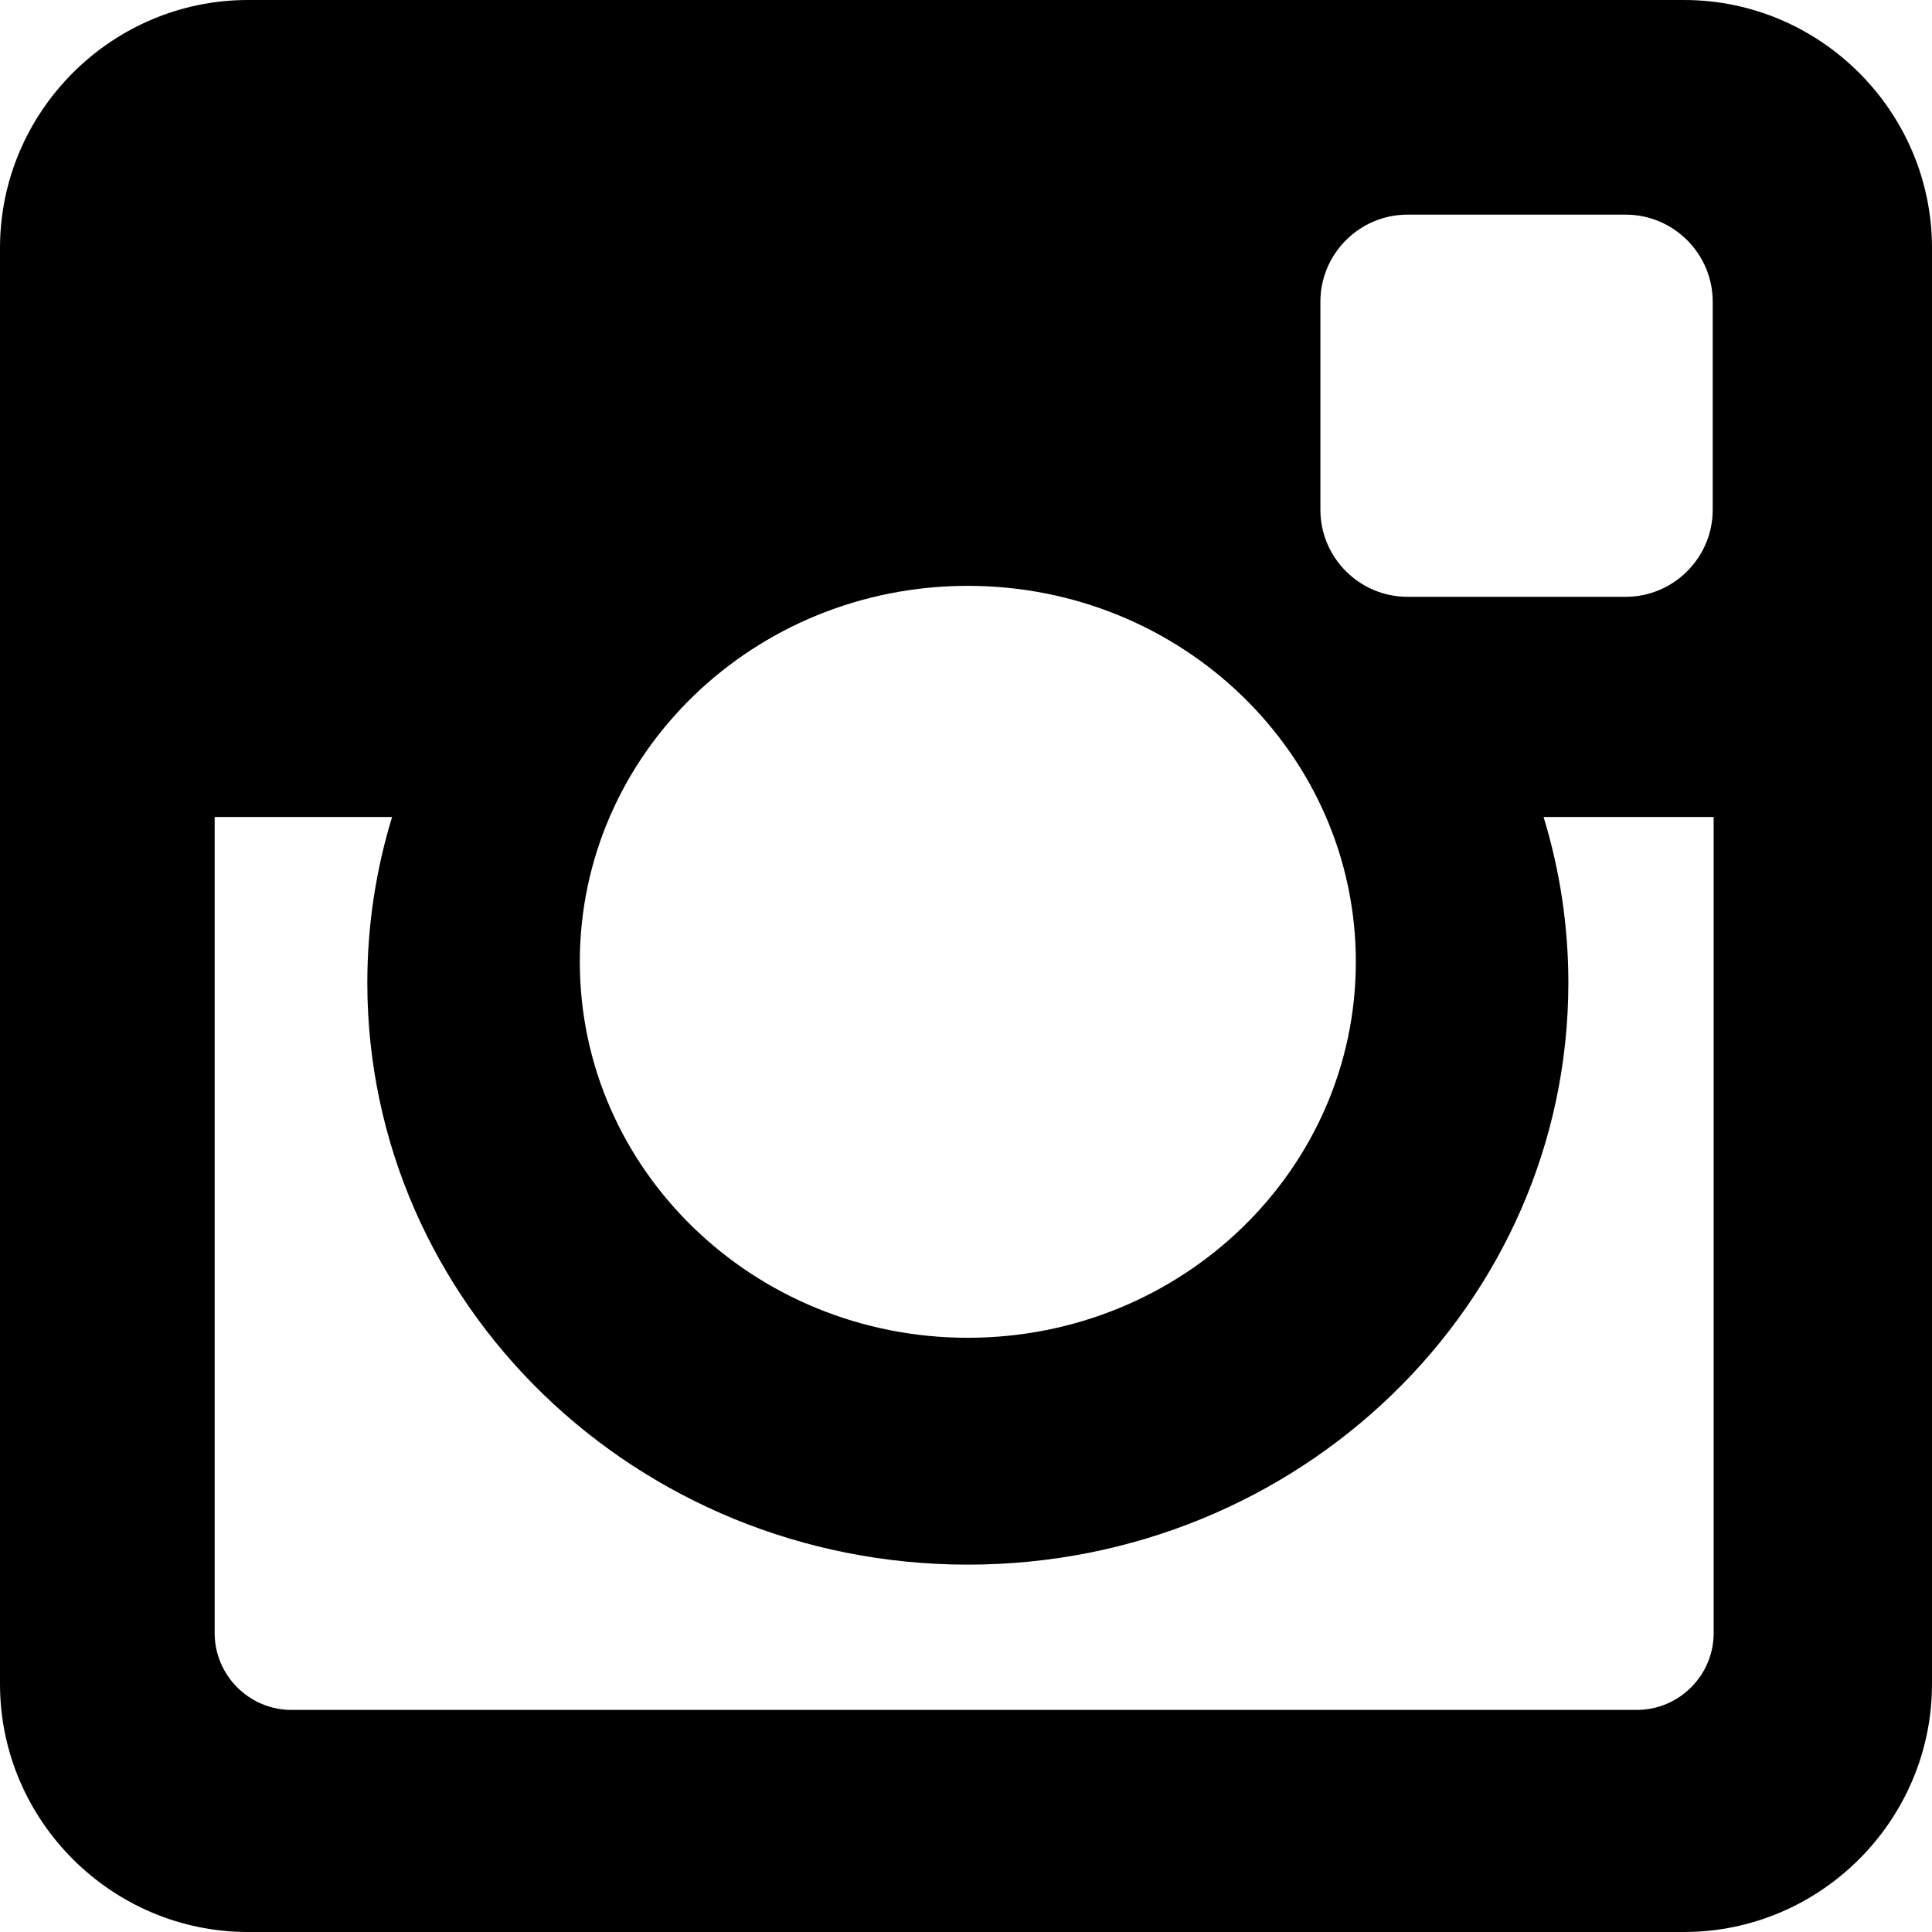
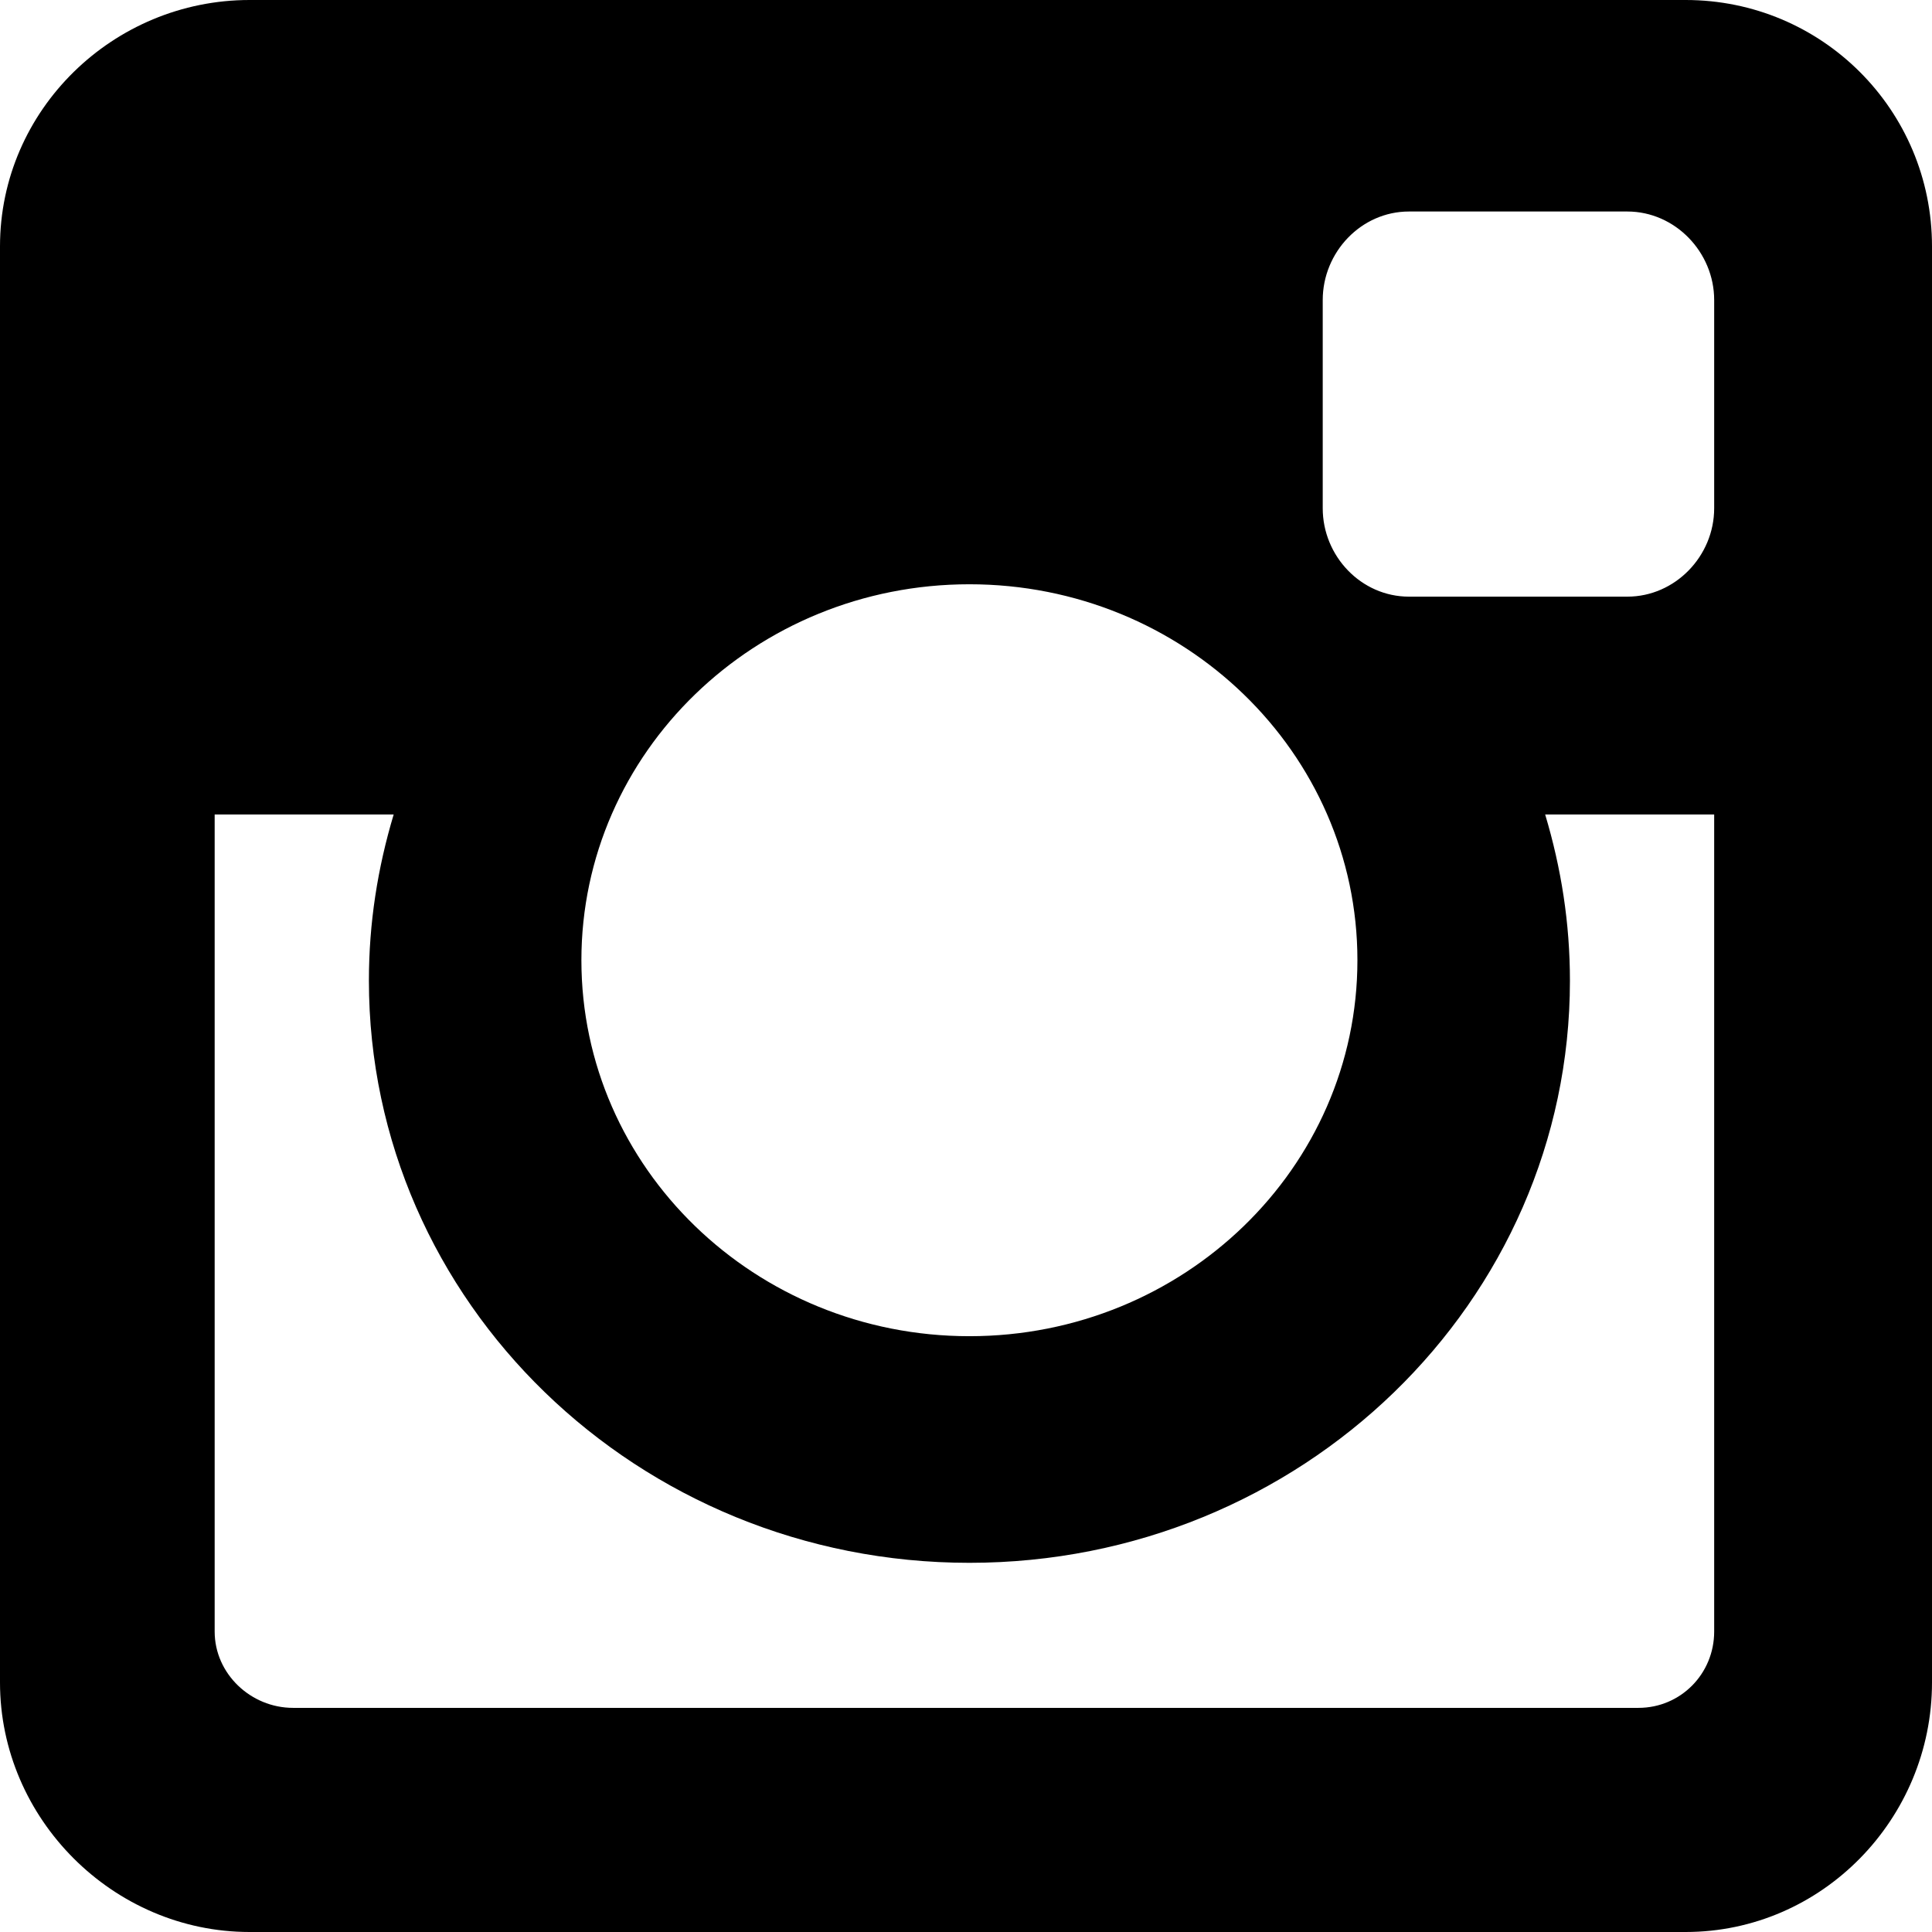
- <svg xmlns="http://www.w3.org/2000/svg" version="1.1" id="Layer_1" x="0px" y="0px" viewBox="0 0 98.729 98.729" enable-background="new 0 0 98.729 98.729" xml:space="preserve">
-   <path fill-rule="evenodd" clip-rule="evenodd" d="M12.672,0h73.385c6.969,0,12.672,5.702,12.672,12.672v73.385  c0,6.97-5.702,12.672-12.672,12.672H12.672C5.702,98.729,0,93.027,0,86.057V12.672C0,5.702,5.702,0,12.672,0L12.672,0z   M71.92,10.969c-2.445,0-4.445,2-4.445,4.445v10.639c0,2.445,2,4.445,4.445,4.445h11.159c2.445,0,4.444-2,4.444-4.445V15.414  c0-2.445-2-4.445-4.444-4.445H71.92L71.92,10.969z M87.57,41.751h-8.69c0.822,2.685,1.266,5.528,1.266,8.471  c0,16.422-13.74,29.734-30.688,29.734c-16.948,0-30.687-13.312-30.687-29.734c0-2.944,0.444-5.786,1.266-8.471H10.97v41.705  c0,2.159,1.766,3.924,3.925,3.924h68.751c2.159,0,3.925-1.766,3.925-3.924V41.751L87.57,41.751z M49.458,29.938  c-10.951,0-19.828,8.602-19.828,19.212c0,10.611,8.878,19.213,19.828,19.213c10.951,0,19.828-8.602,19.828-19.213  C69.287,38.54,60.409,29.938,49.458,29.938z" />
+ <svg xmlns="http://www.w3.org/2000/svg" version="1.1" id="Layer_1" x="0px" y="0px" width="612px" height="612px" viewBox="-0.5 0.5 612 612" enable-background="new -0.5 0.5 612 612" xml:space="preserve">
+   <path d="M78.551,0.5h454.898c43.199,0,78.051,34.845,78.051,78.051v454.898c0,43.206-34.846,79.051-78.051,79.051H78.551  C35.345,612.5-0.5,576.655-0.5,533.449V78.551C-0.5,35.345,35.345,0.5,78.551,0.5L78.551,0.5z M445.817,67.5  c-15.156,0-27.317,12.892-27.317,28.048v65.949c0,15.156,12.161,28.003,27.317,28.003h69.172c15.156,0,27.511-12.847,27.511-28.003  V95.548c0-15.156-12.361-28.048-27.511-28.048H445.817L445.817,67.5z M542.828,258.5H488.96c5.095,17,7.848,34.42,7.848,52.663  c0,101.796-85.171,184.391-190.228,184.391s-190.222-82.633-190.222-184.429c0-18.249,2.752-35.625,7.848-52.625H67.5v258.826  c0,13.383,11.448,24.174,24.831,24.174h426.173c13.383,0,23.996-10.797,23.996-24.174V258.5H542.828z M306.58,185.579  c-67.883,0-122.91,53.322-122.91,119.091c0,65.775,55.033,119.097,122.91,119.097c67.883,0,122.91-53.322,122.91-119.097  C429.495,238.901,374.463,185.579,306.58,185.579z" />
</svg>
